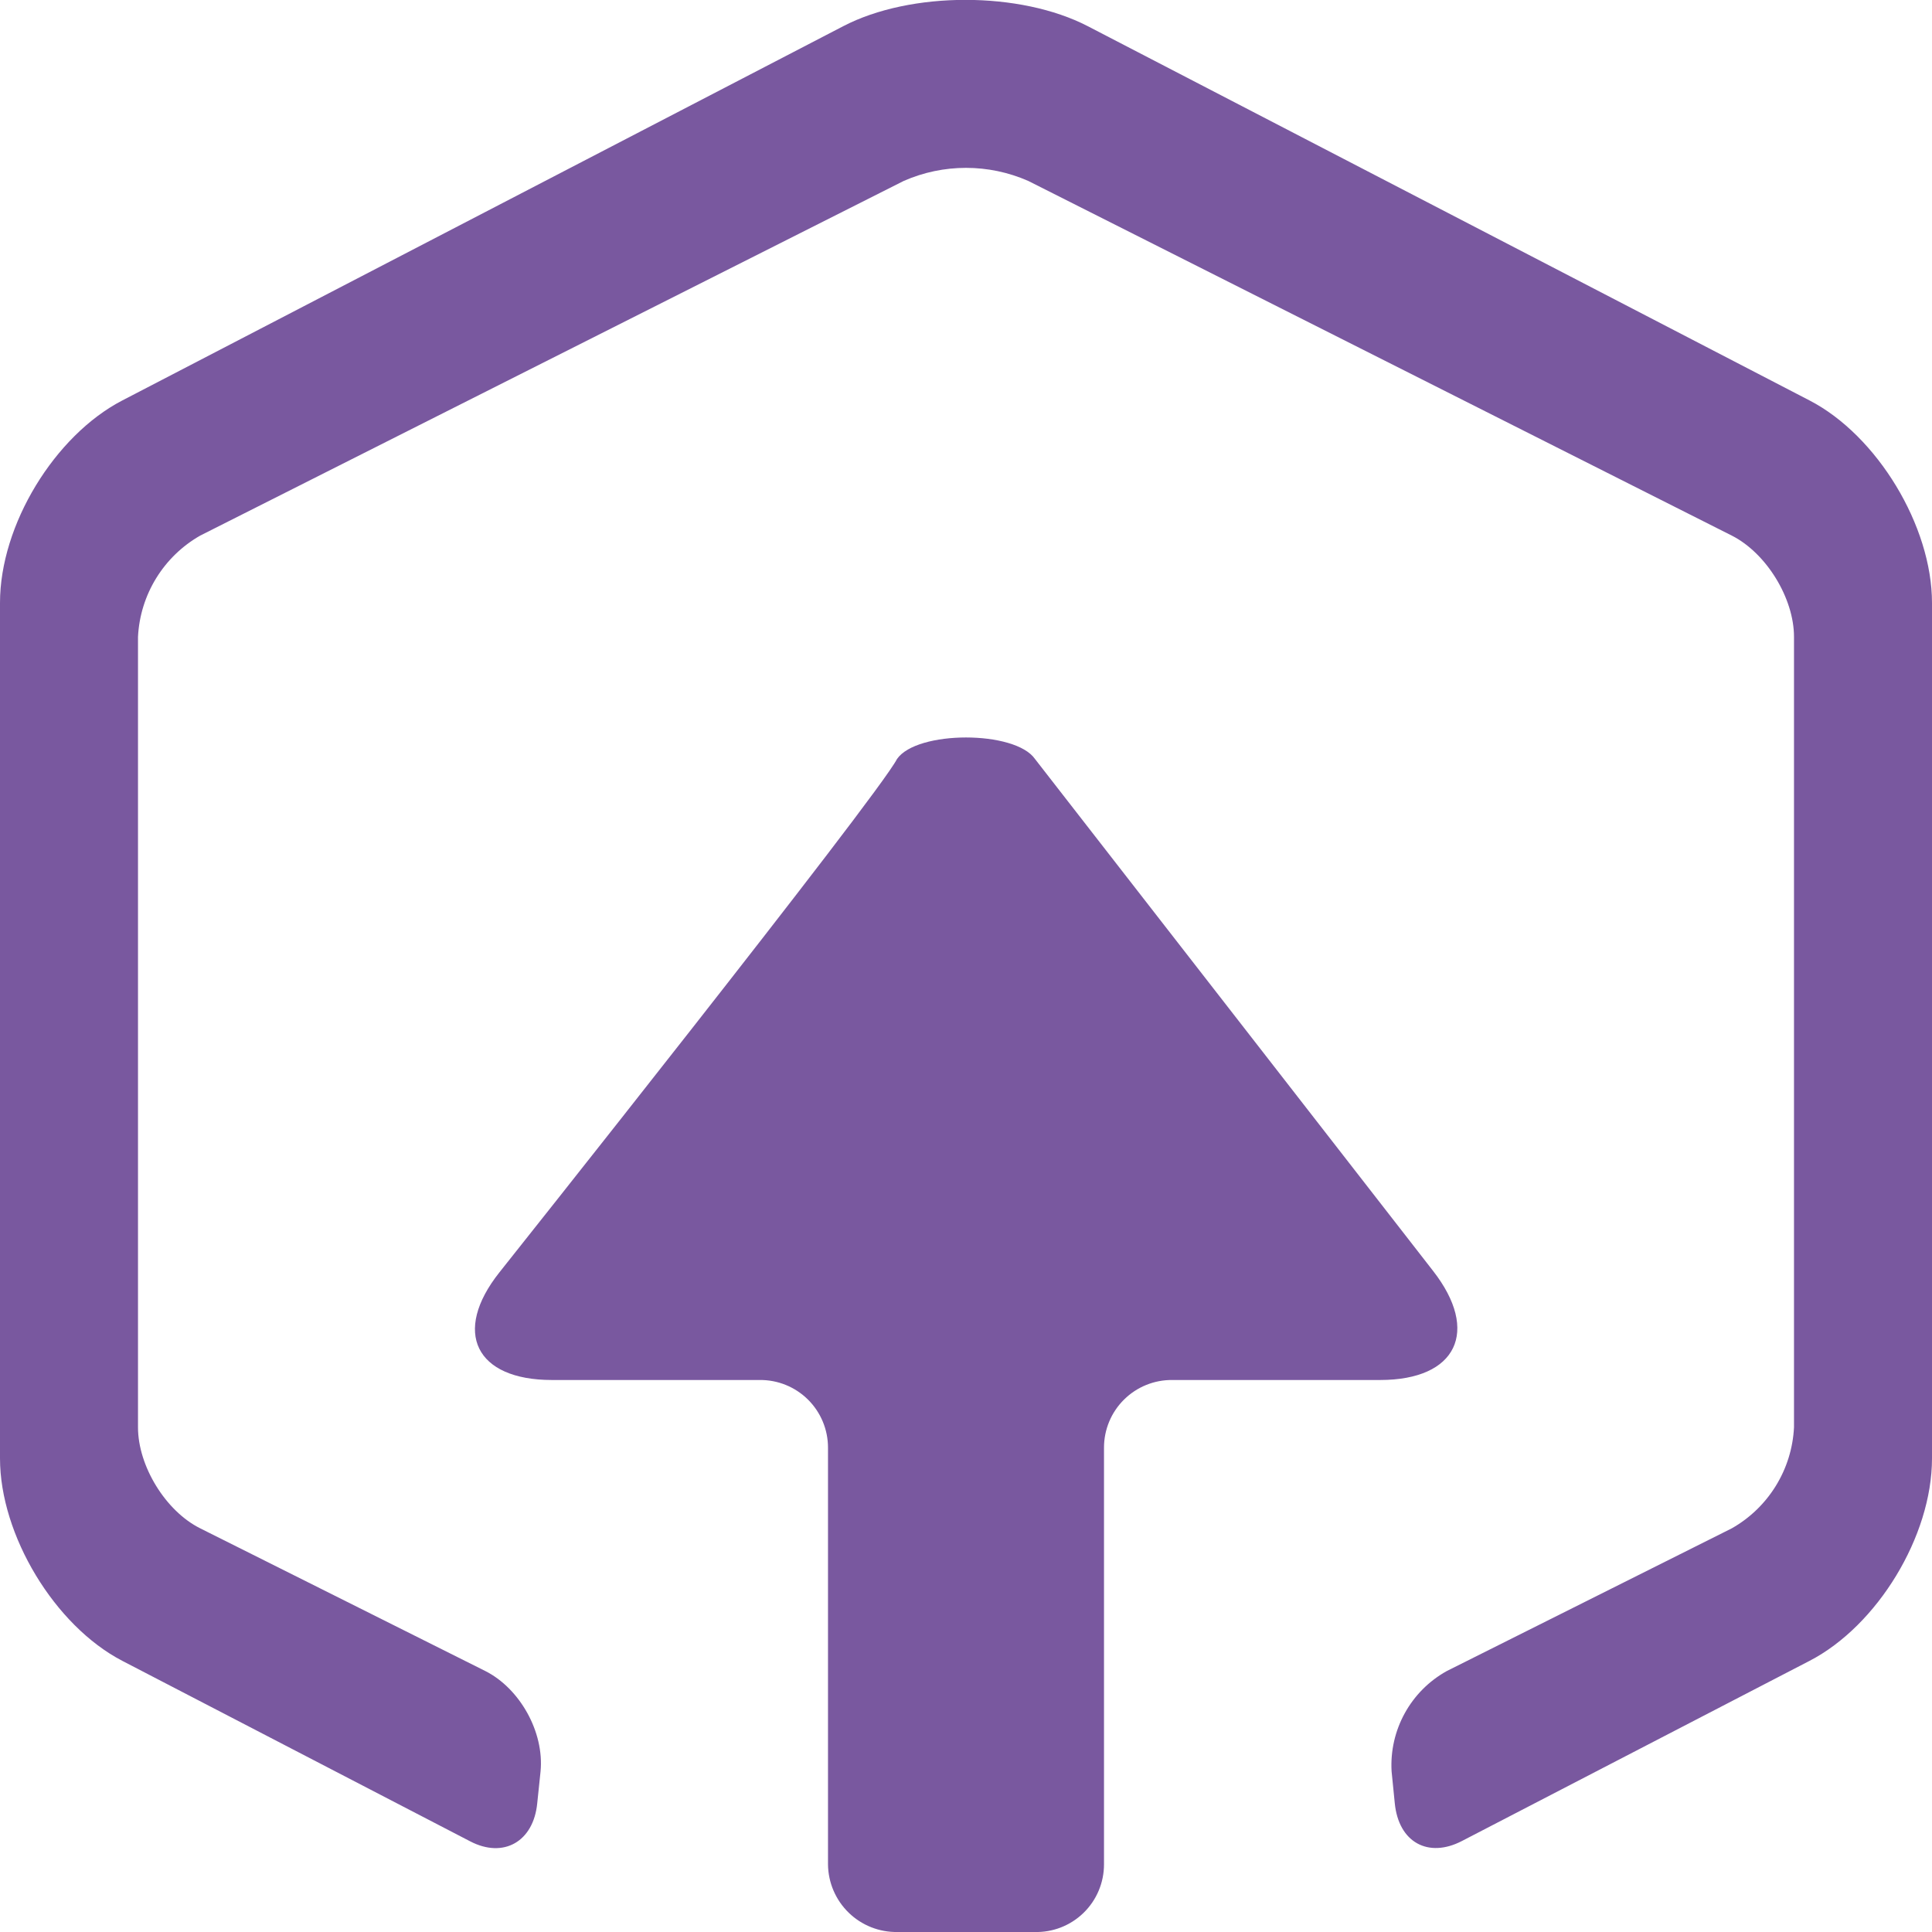
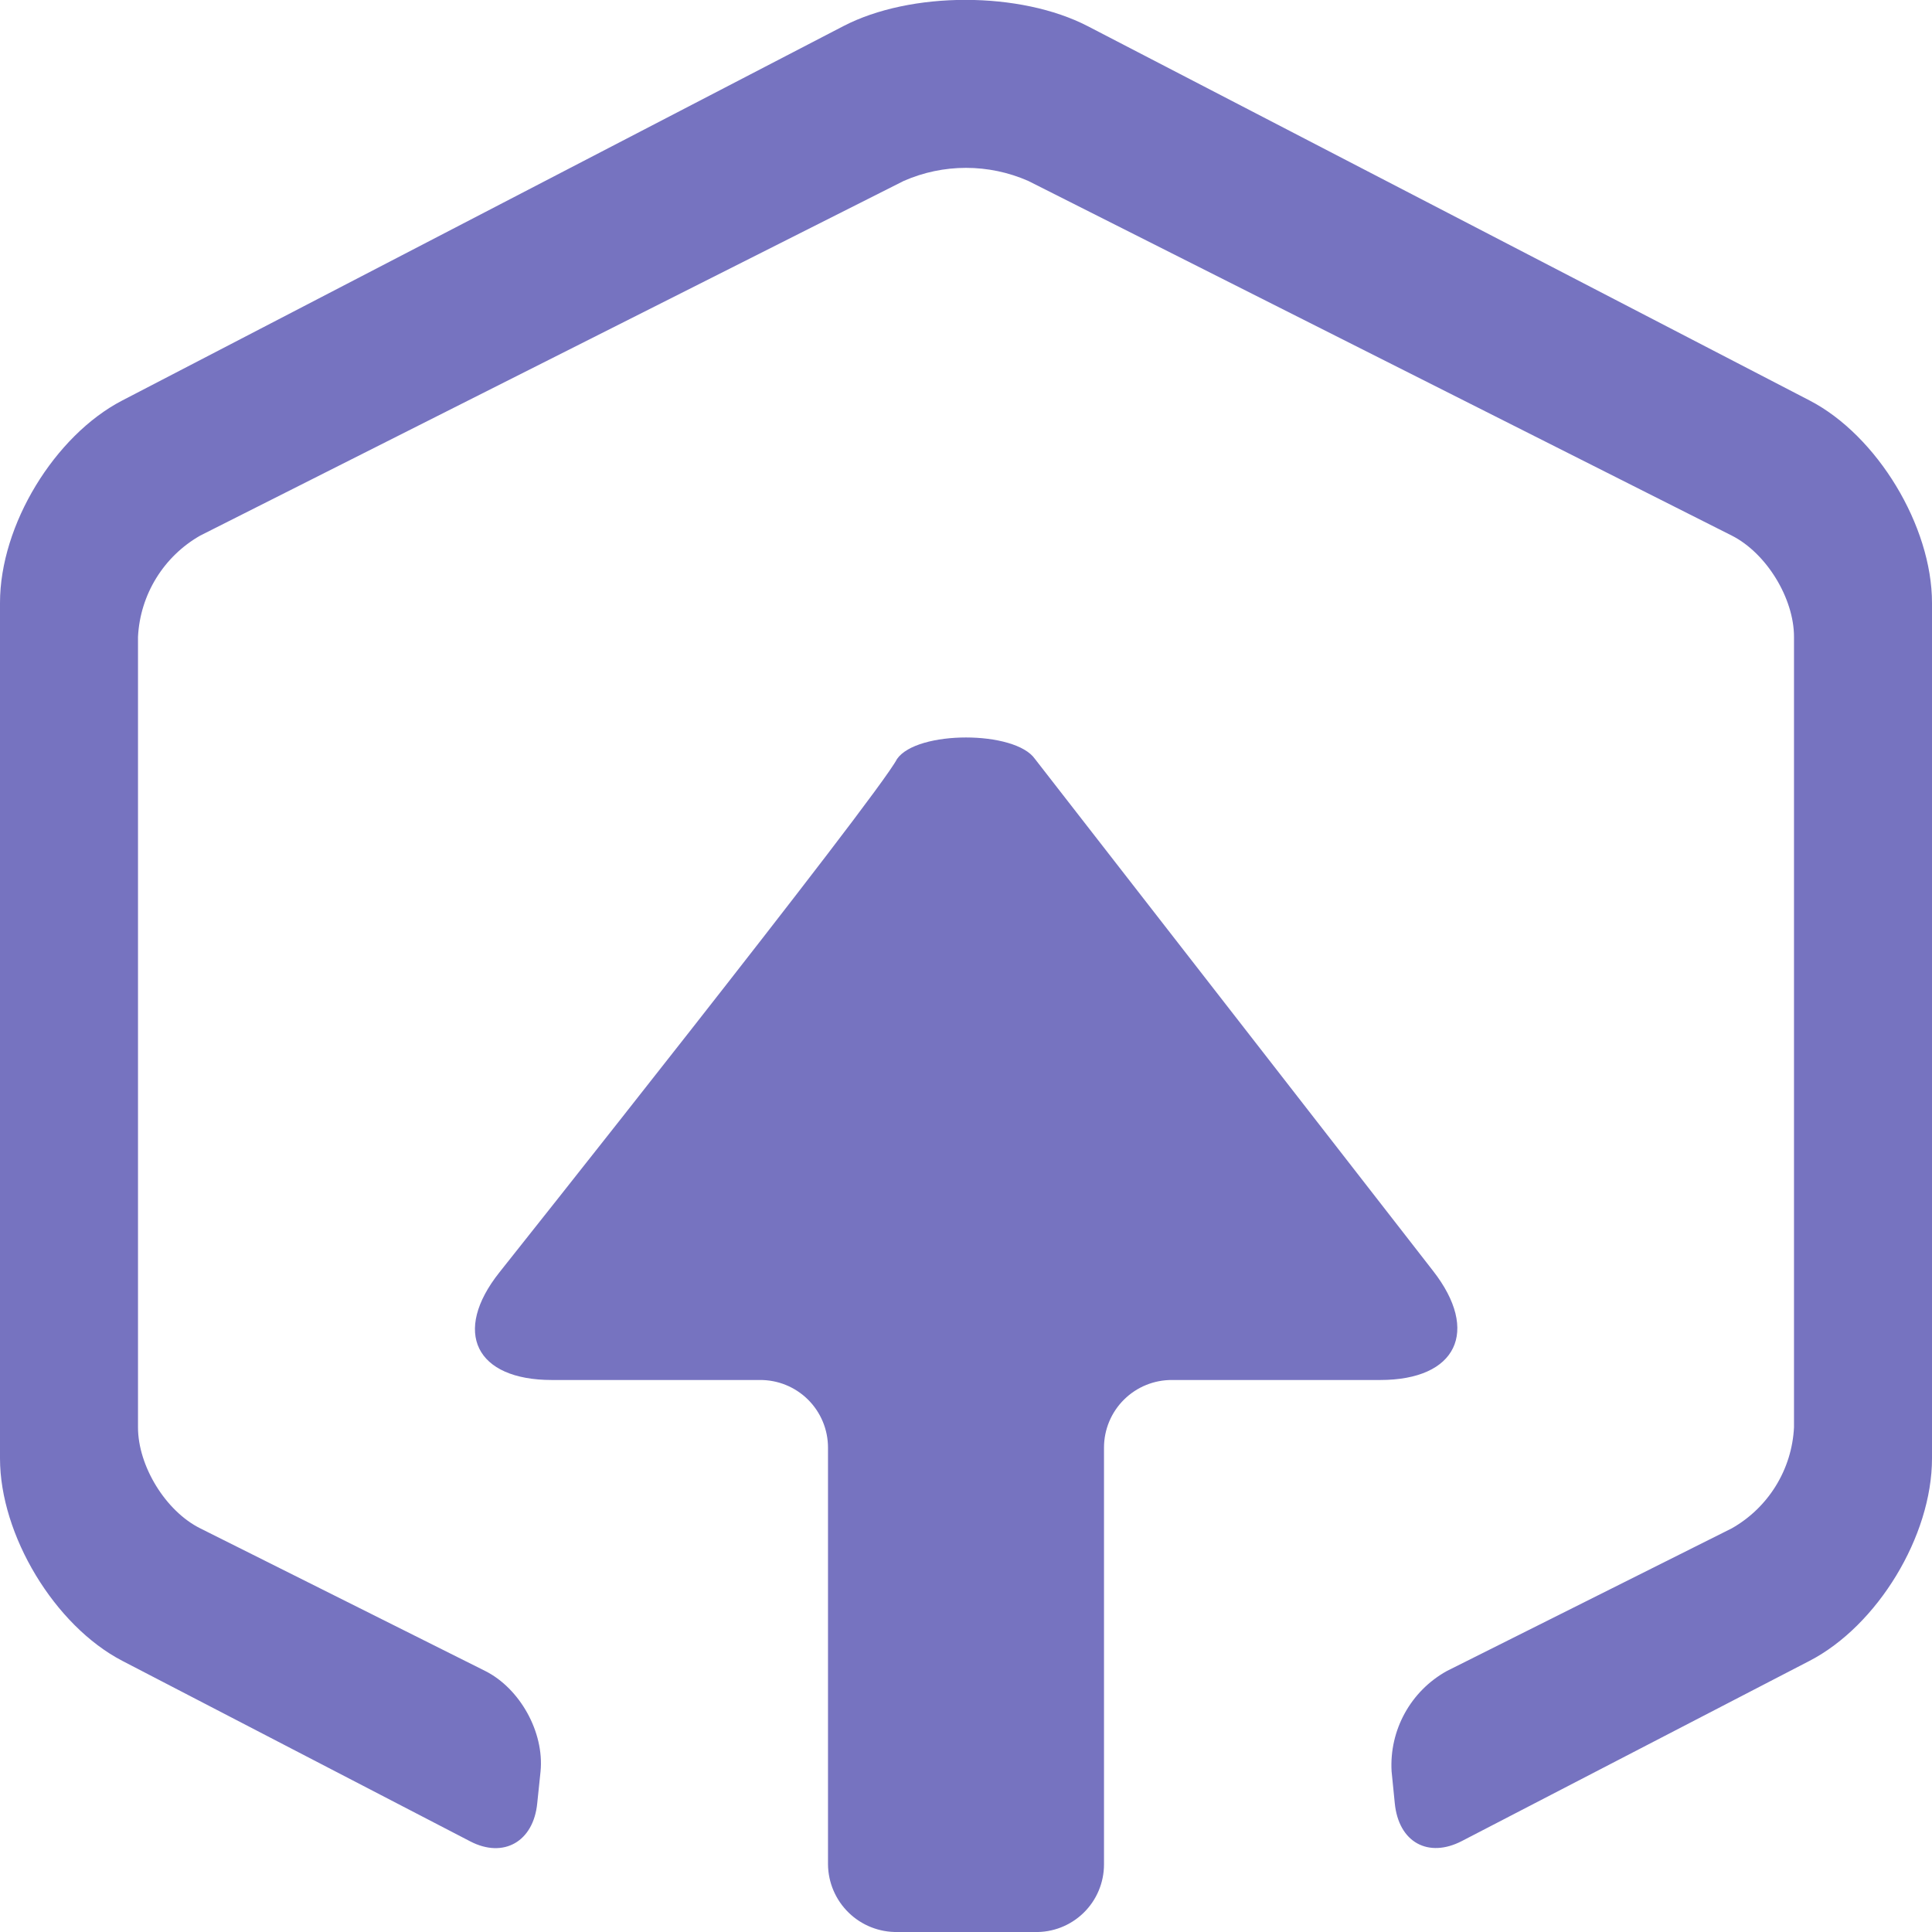
- <svg xmlns="http://www.w3.org/2000/svg" fill="#79589F" viewBox="1 1 14 14">
+ <svg xmlns="http://www.w3.org/2000/svg" fill="#7673C0" viewBox="1 1 14 14">
  <g>
    <path fill-rule="evenodd" d="M8.5 6.5l2.885 3.71c.34.436.172.79-.384.79H9.495a.49.49 0 00-.495.49v3.02a.49.49 0 01-.505.49h-.99A.495.495 0 017 14.51v-3.02a.49.49 0 00-.495-.49H4.999c-.552 0-.724-.347-.38-.78 0 0 2.737-3.442 2.881-3.72.144-.208.856-.208 1 0zm.383-5.31l5.23 2.712c.49.254.887.91.887 1.467v6.199c0 .565-.397 1.213-.887 1.467l-2.52 1.306c-.241.125-.458.012-.486-.275l-.023-.23a.78.78 0 01.4-.727l2.065-1.034a.892.892 0 00.451-.732V5.615c0-.28-.2-.607-.451-.734l-5.098-2.57a1.122 1.122 0 00-.902 0l-5.098 2.57A.896.896 0 002 5.615v5.728c0 .28.2.607.451.732l2.066 1.034c.248.125.428.44.4.728l-.024.23c-.027.278-.244.402-.486.276l-2.521-1.308C1.396 12.78 1 12.124 1 11.568v-6.2c0-.565.397-1.212.886-1.466L7.11 1.19c.49-.255 1.283-.254 1.773 0z" />
  </g>
</svg>
